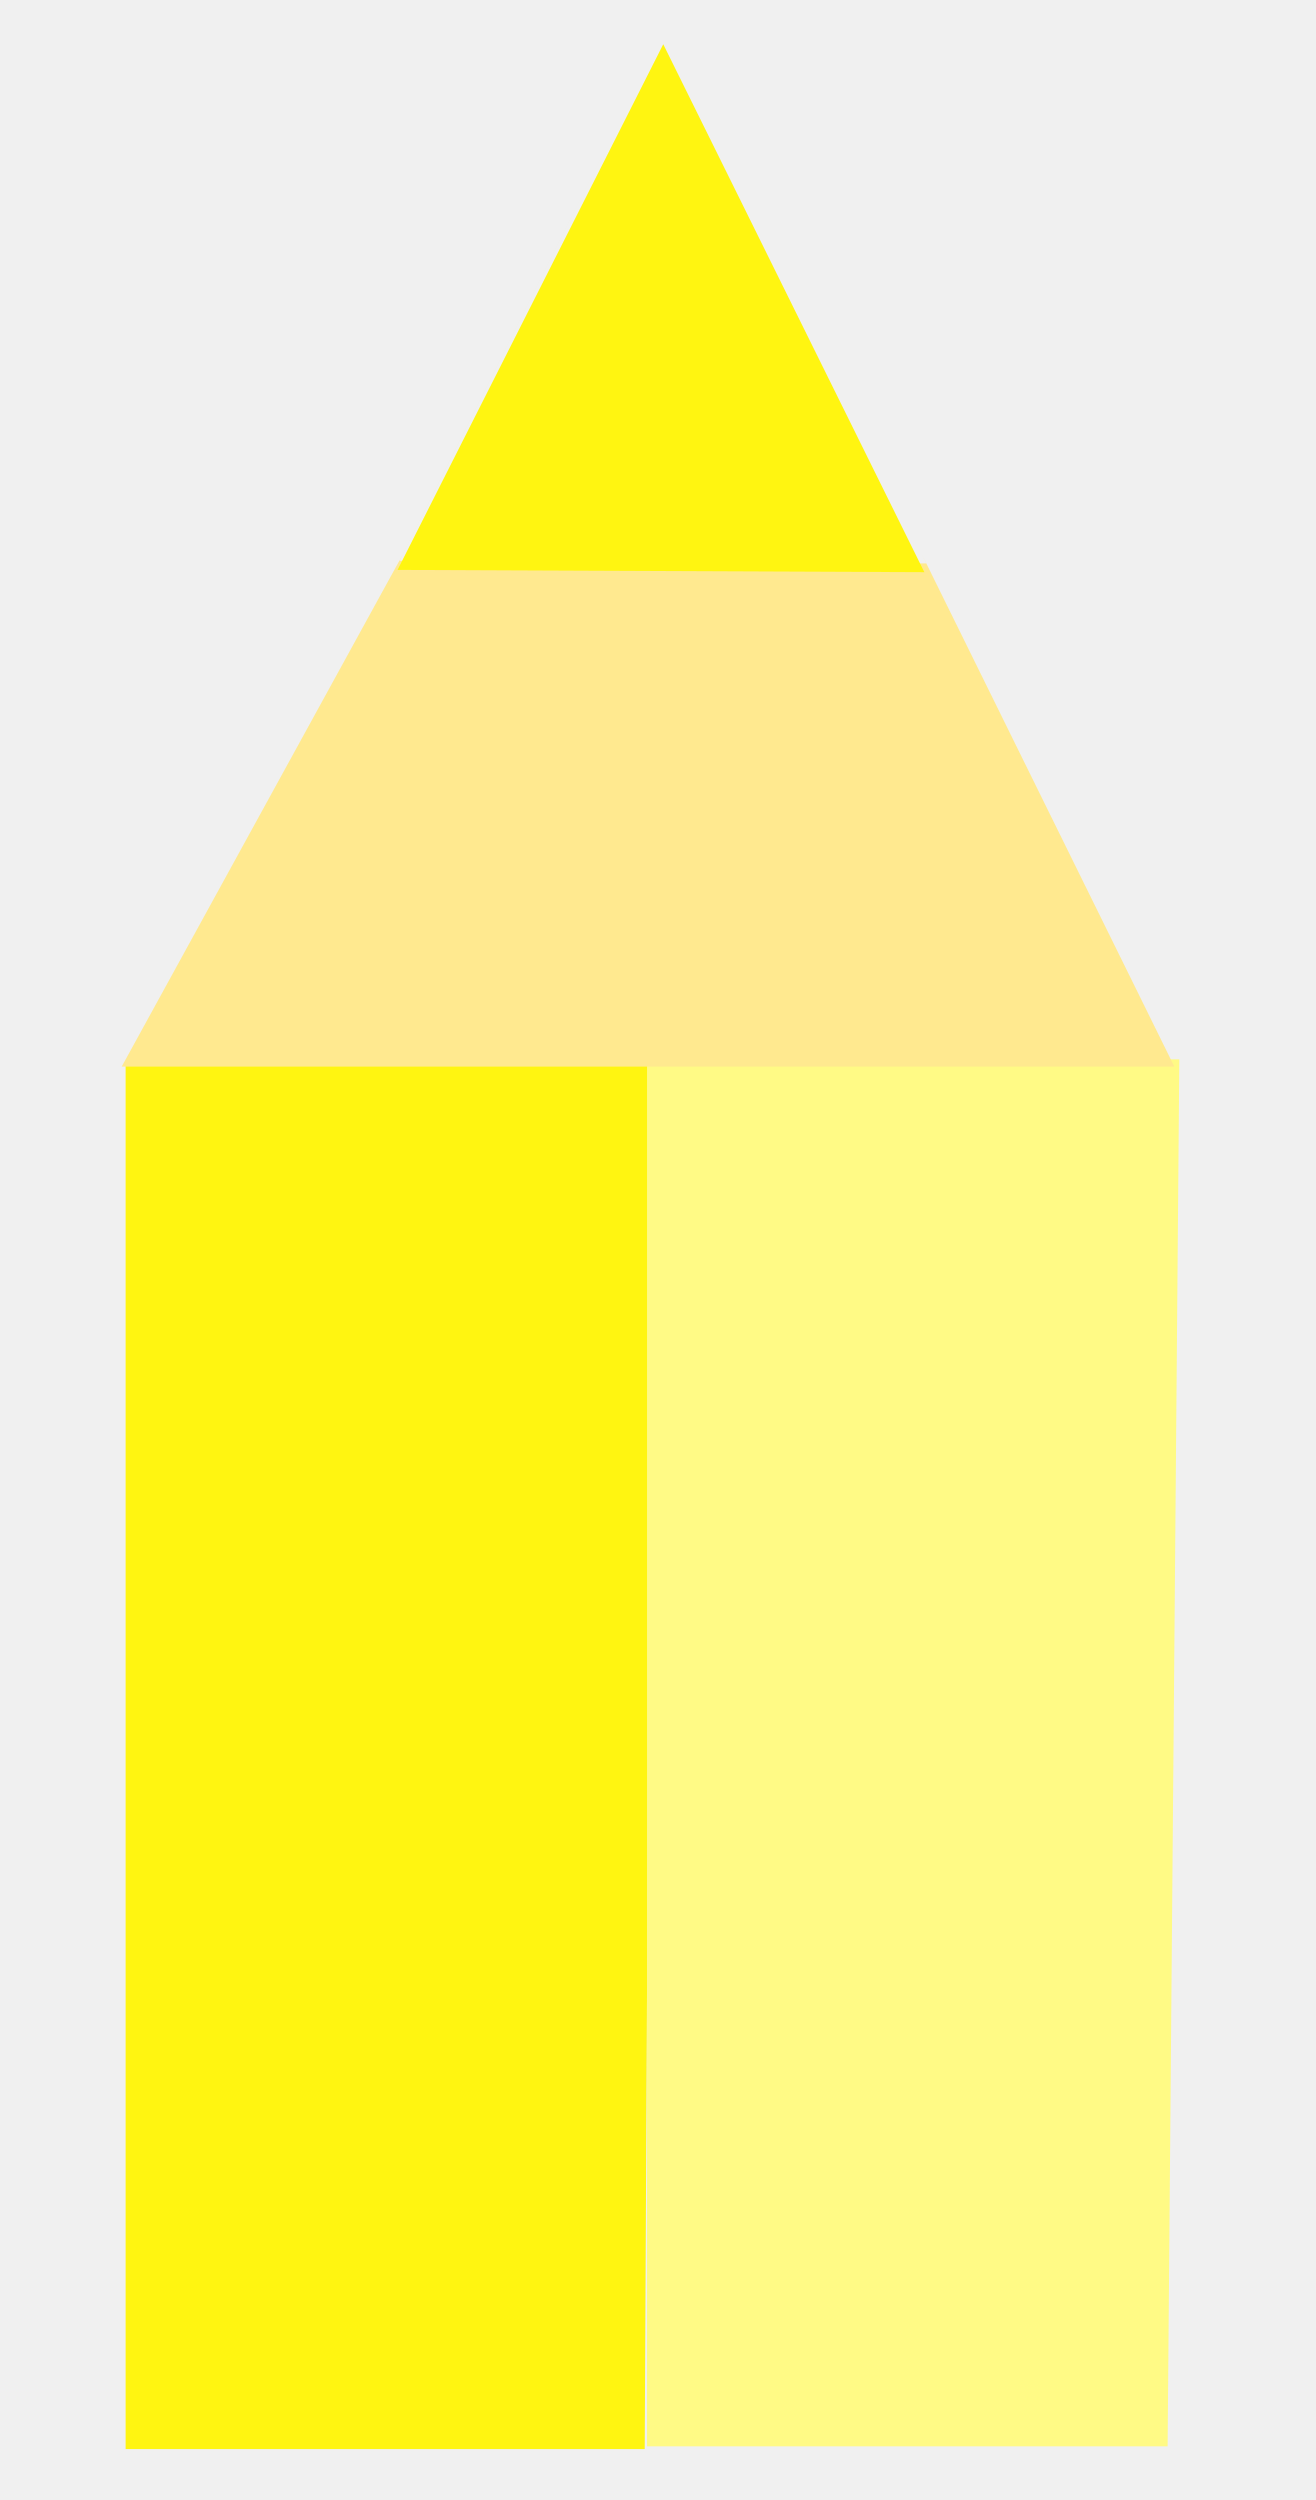
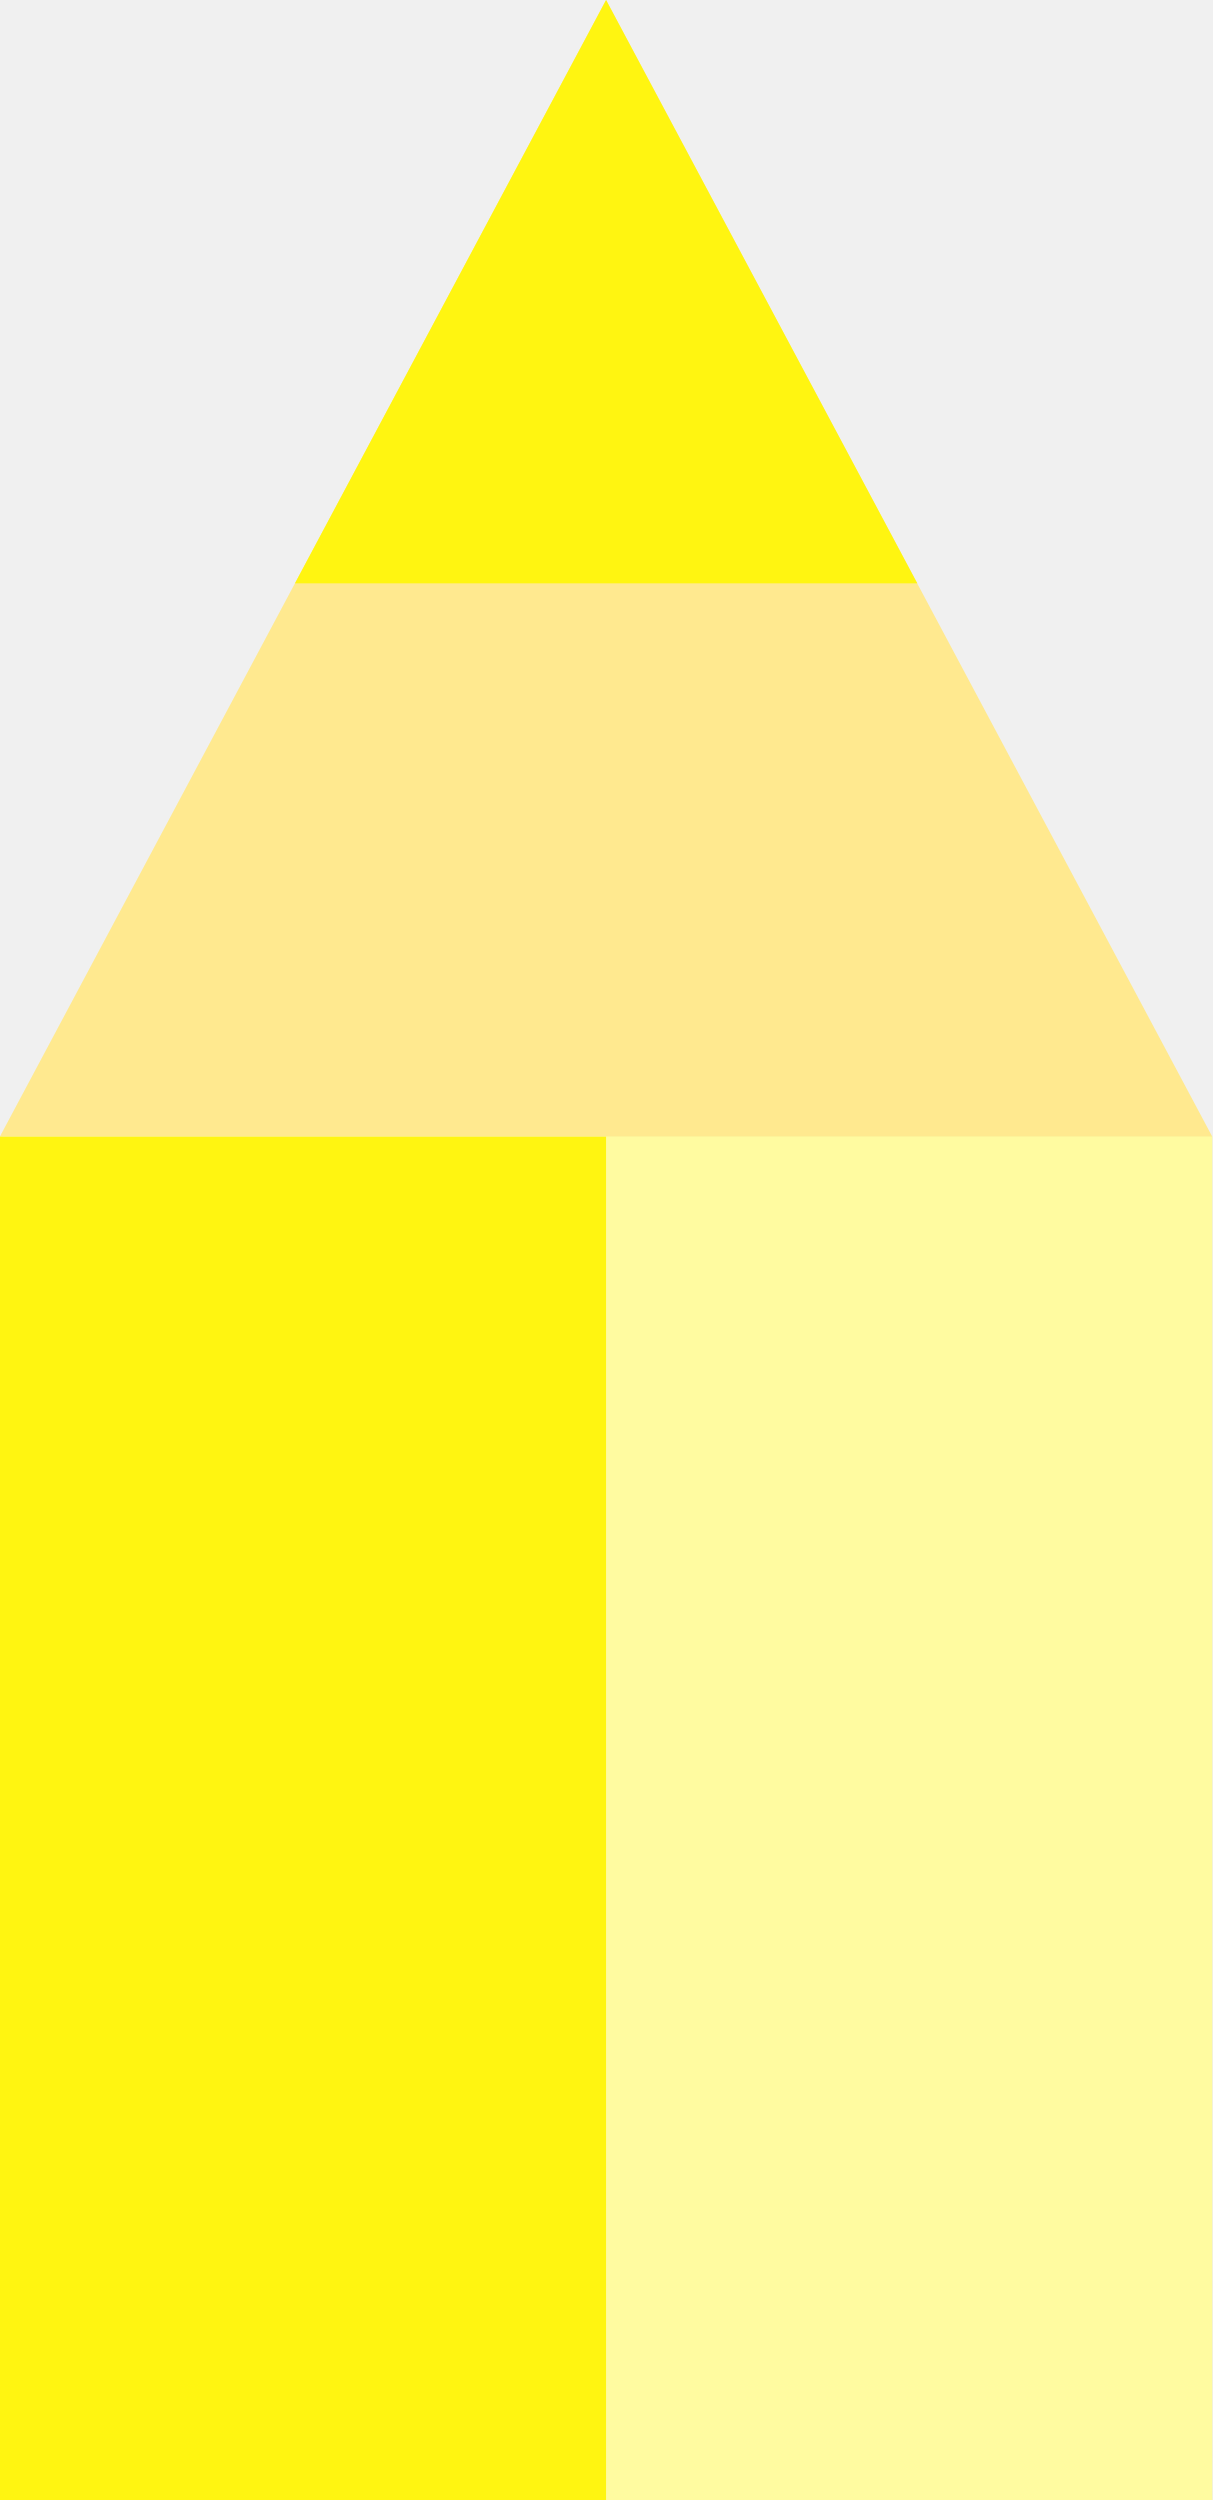
- <svg xmlns="http://www.w3.org/2000/svg" width="100" height="190" viewBox="0 0 100 190" fill="none">
-   <path d="M49.546 77.056L9.547 80.888L9.547 186.13L48.998 186.129L49.546 77.056Z" fill="#FFF511" />
-   <path d="M49.174 80.509L49.174 185.92L88.739 185.92L89.628 80.509L49.174 80.509Z" fill="#FFFA85" />
-   <path d="M89.249 81.061L70.05 42.11L50.239 2.888L70.408 42.819L30.37 42.622L50.239 2.888L30.629 42.11L9.249 81.061L50.239 81.061L89.249 81.061Z" fill="#FFE98F" />
-   <path d="M70.252 43.486L50.407 3.362L30.213 43.313L70.252 43.486Z" fill="#FFF511" />
+ <svg xmlns="http://www.w3.org/2000/svg" width="80" height="165" viewBox="0 0 80 165" fill="none">
+   <rect y="75" width="80" height="90" fill="#FFF511" />
+   <rect x="40" y="75" width="40" height="90" fill="white" fill-opacity="0.6" />
+   <path d="M40 0L80 75H0L40 0Z" fill="#FFE98F" />
+   <path d="M40.001 0L60.542 38.5H19.465L40.001 0Z" fill="#FFF511" />
</svg>
